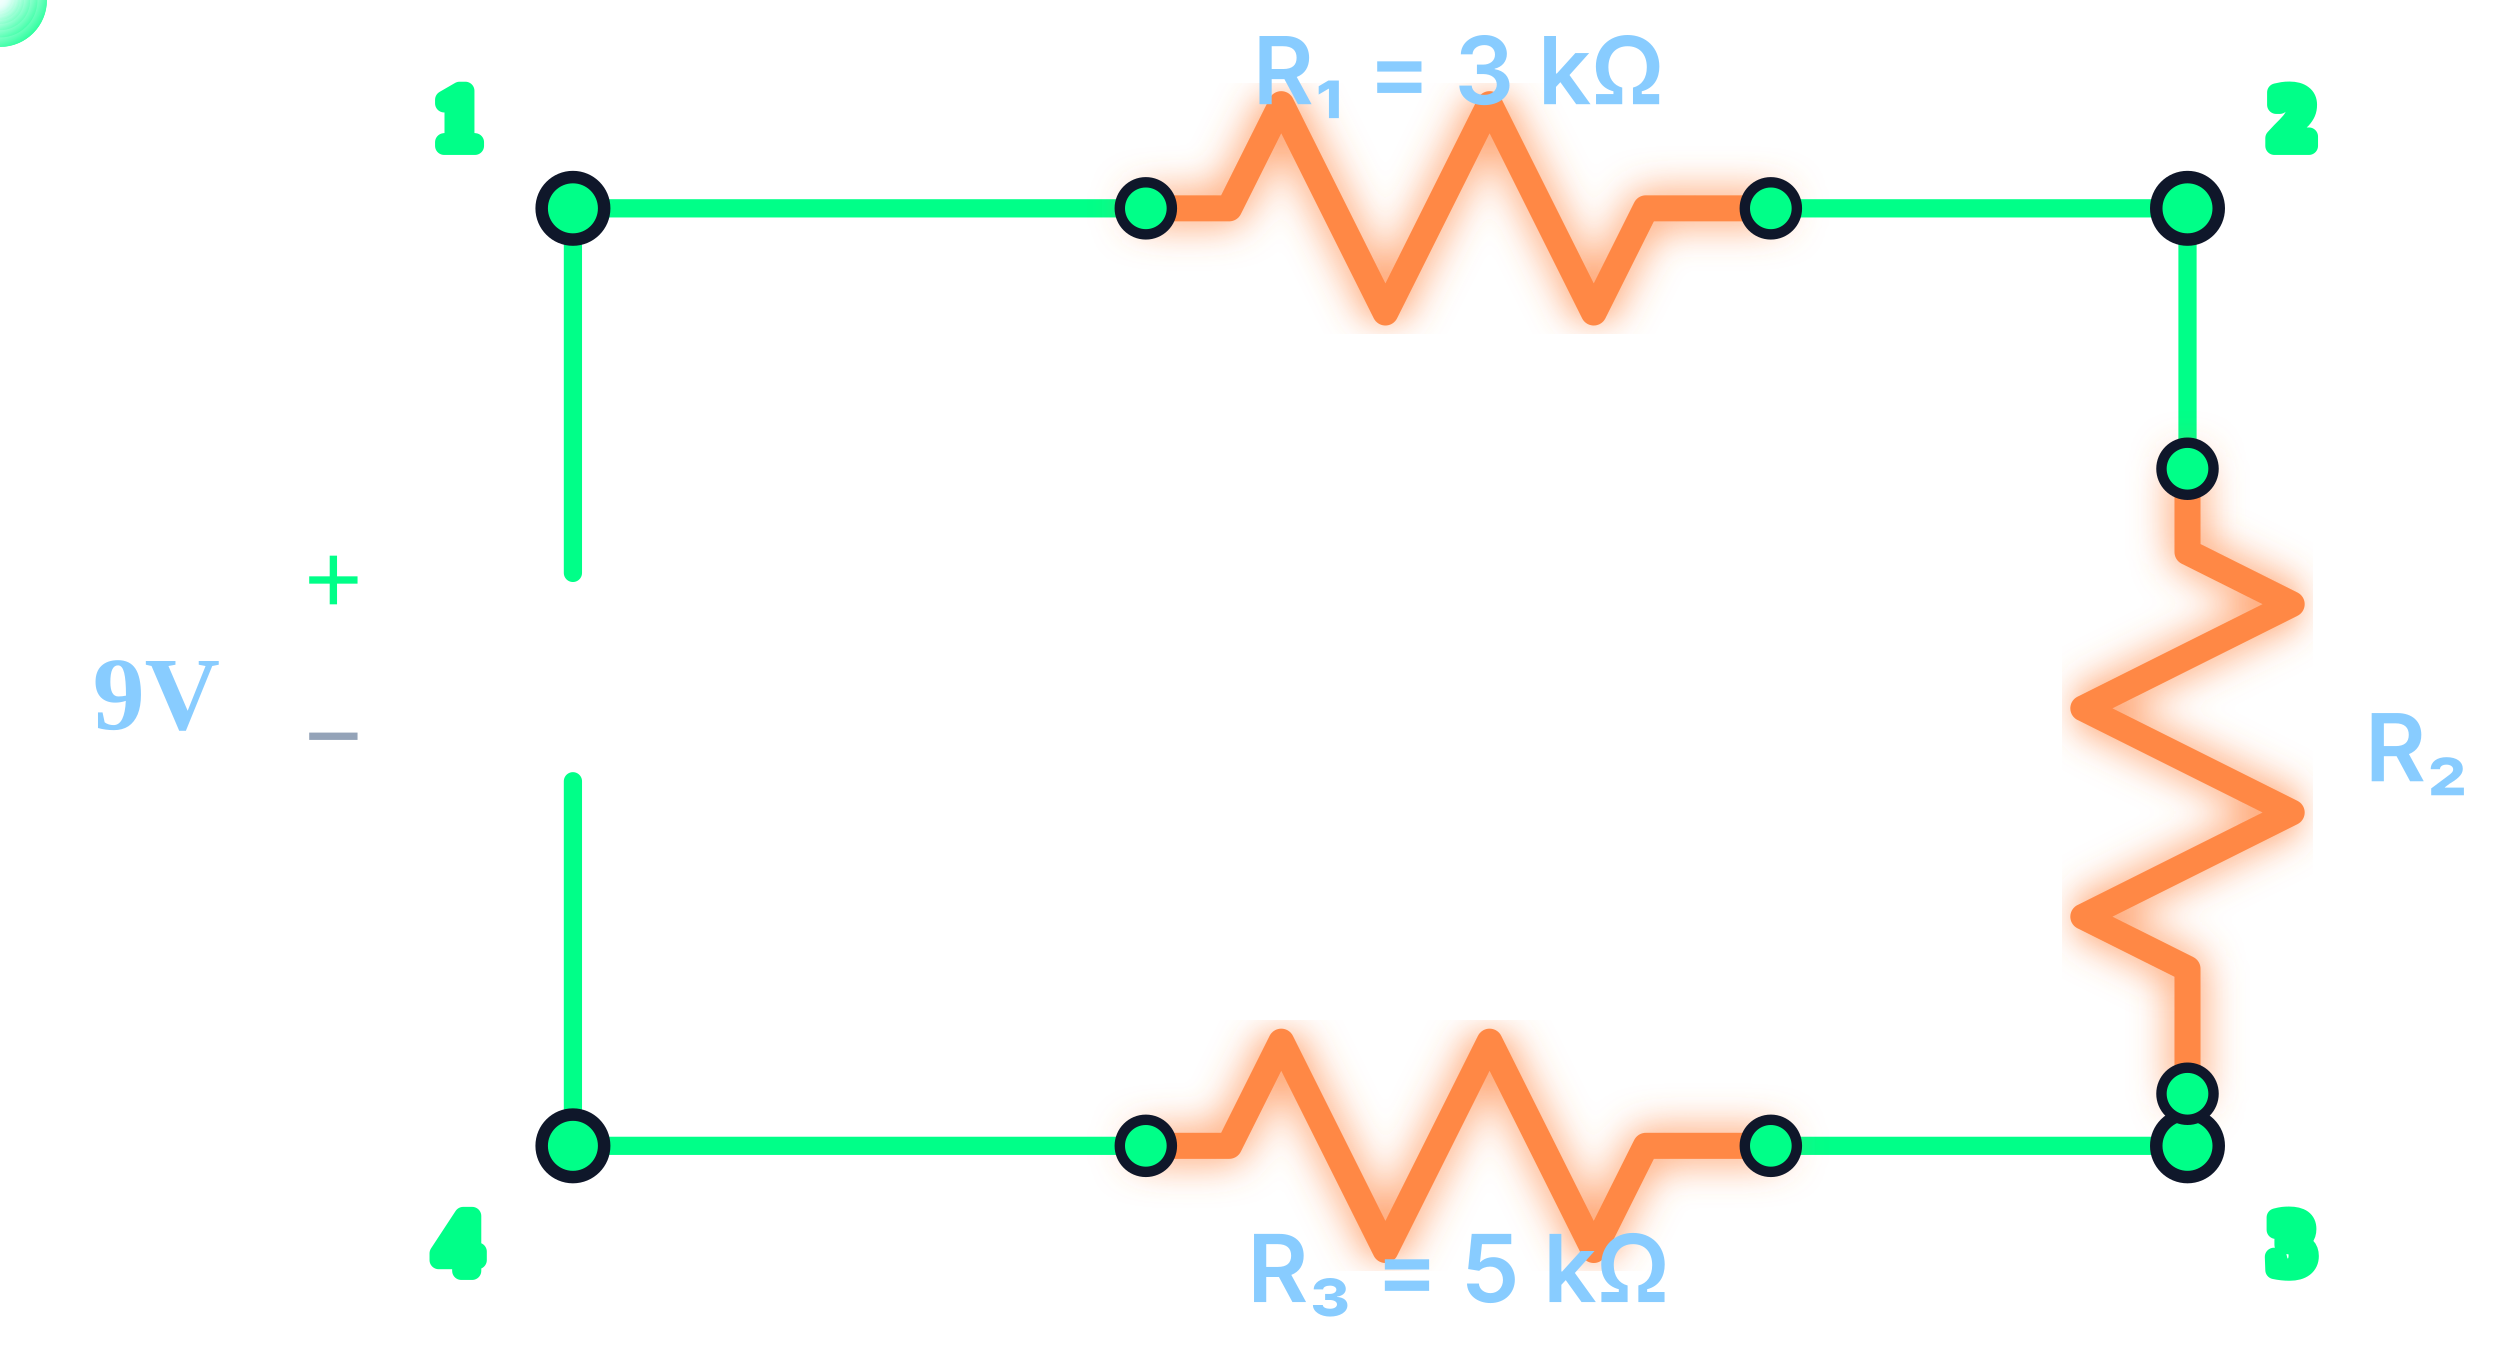
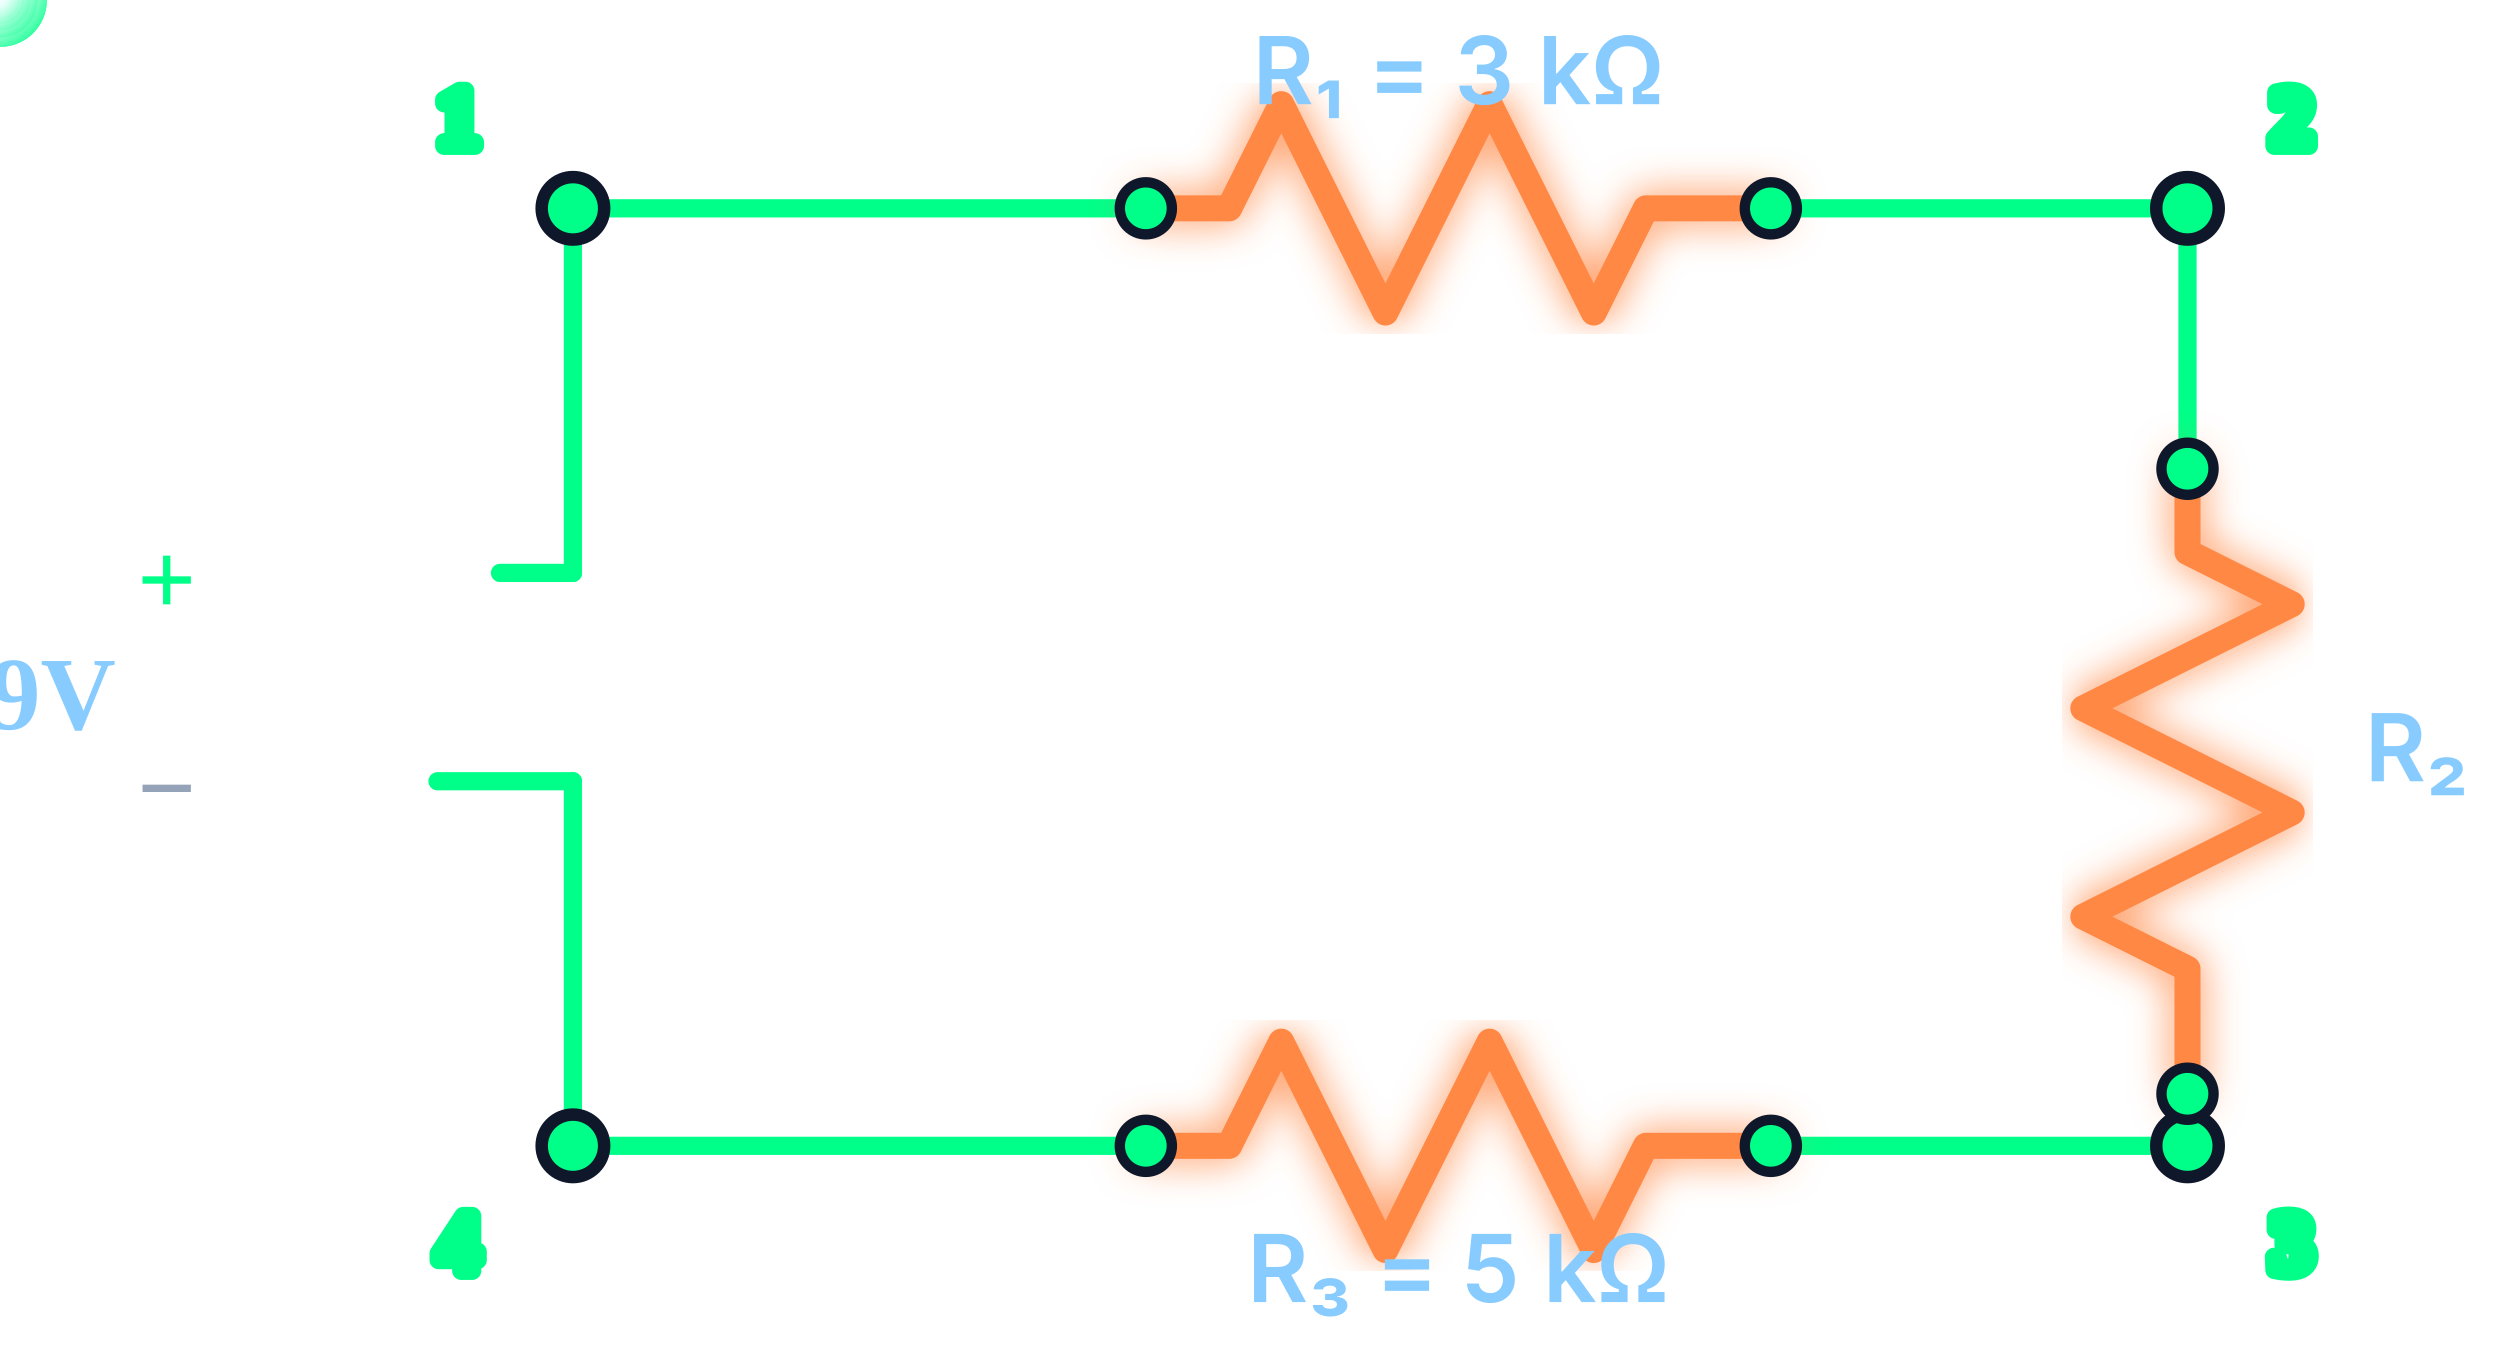
<svg xmlns="http://www.w3.org/2000/svg" xmlns:xlink="http://www.w3.org/1999/xlink" viewBox="0 0 240 130" role="img" aria-label="CircuiTry3D Logo - Three Resistor Circuit">
  <defs>
    <linearGradient id="wireGradient" x1="0%" y1="0%" x2="100%" y2="100%">
      <stop offset="0%" style="stop-color:#88ccff;stop-opacity:1" />
      <stop offset="100%" style="stop-color:#00ff88;stop-opacity:1" />
    </linearGradient>
    <linearGradient id="componentGradient" x1="0%" y1="0%" x2="100%" y2="0%">
      <stop offset="0%" style="stop-color:#ff8844;stop-opacity:1" />
      <stop offset="100%" style="stop-color:#ff8844;stop-opacity:1" />
    </linearGradient>
    <filter id="glow">
      <feGaussianBlur stdDeviation="2" result="coloredBlur" />
      <feMerge>
        <feMergeNode in="coloredBlur" />
        <feMergeNode in="SourceGraphic" />
      </feMerge>
    </filter>
    <filter id="photonGlow" x="-80%" y="-80%" width="260%" height="260%">
      <feGaussianBlur stdDeviation="3.0" result="blur" />
      <feColorMatrix in="blur" type="matrix" values="           1 0 0 0 0           0 1 0 0 0           0 0 1 0 0           0 0 0 16 -3.5" result="glow" />
      <feMerge>
        <feMergeNode in="glow" />
        <feMergeNode in="SourceGraphic" />
      </feMerge>
    </filter>
    <radialGradient id="photonFill" cx="35%" cy="35%" r="80%">
      <stop offset="0%" style="stop-color:#ffffff;stop-opacity:1" />
      <stop offset="46%" style="stop-color:#e8fffb;stop-opacity:1" />
      <stop offset="100%" style="stop-color:#00ff88;stop-opacity:1" />
    </radialGradient>
-     <path id="photonPath" d="M 55 110          L 55 75          L 55 55          L 55 20          L 100 20          L 110 20          L 118 20          L 123 10          L 133 30          L 143 10          L 153 30          L 158 20          L 170 20          L 210 20          L 210 45          L 210 53          L 220 58          L 200 68          L 220 78          L 200 88          L 210 93          L 210 95          L 210 110          L 180 110          L 175 110          L 118 110          L 123 100          L 133 120          L 143 100          L 153 120          L 158 110          L 100 110          L 55 110" />
+     <path id="photonPath" d="M 55 110          L 55 75          L 42 75          L 35 65          L 35 65          L 48 55          L 55 55          L 55 20          L 100 20          L 110 20          L 118 20          L 123 10          L 133 30          L 143 10          L 153 30          L 158 20          L 170 20          L 210 20          L 210 45          L 210 53          L 220 58          L 200 68          L 220 78          L 200 88          L 210 93          L 210 95          L 210 110          L 180 110          L 175 110          L 118 110          L 123 100          L 133 120          L 143 100          L 153 120          L 158 110          L 100 110          L 55 110" />
  </defs>
  <g stroke="#00ff88" stroke-width="1.75" fill="none" stroke-linecap="round" stroke-linejoin="round">
    <line x1="55" y1="20" x2="55" y2="55" stroke="#00ff88" stroke-width="1.75" />
+     <line x1="55" y1="55" x2="48" y2="55" stroke="#00ff88" stroke-width="1.75" />
+     <line x1="42" y1="75" x2="55" y2="75" stroke="#00ff88" stroke-width="1.75" />
    <line x1="55" y1="75" x2="55" y2="110" stroke="#00ff88" stroke-width="1.75" />
    <line x1="55" y1="20" x2="110" y2="20" stroke="#00ff88" stroke-width="1.75" />
    <g transform="translate(140, 20)" stroke="url(#componentGradient)" stroke-width="2.5" filter="url(#glow)">
      <polyline points="-30,0 -22,0 -17,-10 -7,10 3,-10 13,10 18,0 30,0" />
    </g>
    <line x1="170" y1="20" x2="210" y2="20" stroke="#00ff88" stroke-width="1.75" />
    <line x1="210" y1="20" x2="210" y2="45" stroke="#00ff88" stroke-width="1.75" />
    <g transform="translate(210, 75) rotate(90)" stroke="url(#componentGradient)" stroke-width="2.5" filter="url(#glow)">
      <polyline points="-30,0 -22,0 -17,-10 -7,10 3,-10 13,10 18,0 30,0" />
    </g>
    <line x1="210" y1="105" x2="210" y2="110" stroke="#00ff88" stroke-width="1.75" />
    <line x1="210" y1="110" x2="170" y2="110" stroke="#00ff88" stroke-width="1.75" />
    <g transform="translate(140, 110)" stroke="url(#componentGradient)" stroke-width="2.5" filter="url(#glow)">
      <polyline points="-30,0 -22,0 -17,-10 -7,10 3,-10 13,10 18,0 30,0" />
    </g>
    <line x1="110" y1="110" x2="55" y2="110" stroke="#00ff88" stroke-width="1.75" />
    <circle cx="55" cy="20" r="3" fill="#00ff88" stroke="#0f172a" stroke-width="1.2" />
    <circle cx="210" cy="20" r="3" fill="#00ff88" stroke="#0f172a" stroke-width="1.2" />
    <circle cx="210" cy="110" r="3" fill="#00ff88" stroke="#0f172a" stroke-width="1.2" />
    <circle cx="55" cy="110" r="3" fill="#00ff88" stroke="#0f172a" stroke-width="1.2" />
    <circle cx="110" cy="20" r="2.5" fill="#00ff88" stroke="#0f172a" stroke-width="1" />
    <circle cx="170" cy="20" r="2.5" fill="#00ff88" stroke="#0f172a" stroke-width="1" />
    <circle cx="210" cy="45" r="2.5" fill="#00ff88" stroke="#0f172a" stroke-width="1" />
    <circle cx="210" cy="105" r="2.5" fill="#00ff88" stroke="#0f172a" stroke-width="1" />
    <circle cx="170" cy="110" r="2.5" fill="#00ff88" stroke="#0f172a" stroke-width="1" />
    <circle cx="110" cy="110" r="2.5" fill="#00ff88" stroke="#0f172a" stroke-width="1" />
    <text x="42" y="14" font-size="8" fill="#94a3b8" font-weight="bold">1</text>
    <text x="218" y="14" font-size="8" fill="#94a3b8" font-weight="bold">2</text>
    <text x="218" y="122" font-size="8" fill="#94a3b8" font-weight="bold">3</text>
    <text x="42" y="122" font-size="8" fill="#94a3b8" font-weight="bold">4</text>
  </g>
-   <g transform="translate(55, 65)">
-     <line x1="-10" y1="-10" x2="10" y2="-10" stroke="url(#componentGradient)" stroke-width="3.5" stroke-linecap="round" filter="url(#glow)" />
-     <line x1="-5" y1="10" x2="5" y2="10" stroke="url(#componentGradient)" stroke-width="2" stroke-linecap="round" filter="url(#glow)" />
+   <g>
+     <line x1="22" y1="55" x2="48" y2="55" stroke="#ff8844" stroke-width="3" stroke-linecap="round" filter="url(#glow)" />
+     <line x1="28" y1="75" x2="42" y2="75" stroke="#ff8844" stroke-width="2.5" stroke-linecap="round" filter="url(#glow)" />
  </g>
-   <text x="32" y="59" font-size="10" fill="#00ff88" font-weight="bold" text-anchor="middle">+</text>
-   <text x="32" y="74" font-size="10" fill="#94a3b8" font-weight="bold" text-anchor="middle">−</text>
-   <text x="15" y="70" font-size="10" fill="#88ccff" font-weight="bold" text-anchor="middle">9V</text>
+   <text x="16" y="59" font-size="10" fill="#00ff88" font-weight="bold" text-anchor="middle">+</text>
+   <text x="16" y="79" font-size="10" fill="#94a3b8" font-weight="bold" text-anchor="middle">−</text>
+   <text x="5" y="70" font-size="10" fill="#88ccff" font-weight="bold" text-anchor="middle">9V</text>
  <g font-family="system-ui, -apple-system, sans-serif" font-size="9" fill="#88ccff" text-anchor="middle" font-weight="600">
    <text x="140" y="10">R₁ = 3 kΩ</text>
    <text x="232" y="75">R₂</text>
    <text x="140" y="125">R₃ = 5 kΩ</text>
  </g>
  <g aria-hidden="true" filter="url(#photonGlow)">
    <g>
      <circle r="4.5" fill="url(#photonFill)" opacity="1">
        <animateMotion dur="3.4s" repeatCount="indefinite" rotate="auto">
          <mpath href="#photonPath" xlink:href="#photonPath" />
        </animateMotion>
      </circle>
      <circle r="3.6" fill="url(#photonFill)" opacity="0.55">
        <animateMotion dur="3.4s" repeatCount="indefinite" rotate="auto" begin="-0.14s">
          <mpath href="#photonPath" xlink:href="#photonPath" />
        </animateMotion>
      </circle>
      <circle r="2.9" fill="url(#photonFill)" opacity="0.32">
        <animateMotion dur="3.4s" repeatCount="indefinite" rotate="auto" begin="-0.28s">
          <mpath href="#photonPath" xlink:href="#photonPath" />
        </animateMotion>
      </circle>
      <circle r="2.3" fill="url(#photonFill)" opacity="0.2">
        <animateMotion dur="3.4s" repeatCount="indefinite" rotate="auto" begin="-0.42s">
          <mpath href="#photonPath" xlink:href="#photonPath" />
        </animateMotion>
      </circle>
      <circle r="1.9" fill="url(#photonFill)" opacity="0.12">
        <animateMotion dur="3.4s" repeatCount="indefinite" rotate="auto" begin="-0.56s">
          <mpath href="#photonPath" xlink:href="#photonPath" />
        </animateMotion>
      </circle>
      <circle r="1.5" fill="url(#photonFill)" opacity="0.08">
        <animateMotion dur="3.4s" repeatCount="indefinite" rotate="auto" begin="-0.70s">
          <mpath href="#photonPath" xlink:href="#photonPath" />
        </animateMotion>
      </circle>
      <circle r="1.2" fill="url(#photonFill)" opacity="0.06">
        <animateMotion dur="3.4s" repeatCount="indefinite" rotate="auto" begin="-0.84s">
          <mpath href="#photonPath" xlink:href="#photonPath" />
        </animateMotion>
      </circle>
    </g>
    <g>
      <circle r="4.5" fill="url(#photonFill)" opacity="1">
        <animateMotion dur="3.4s" repeatCount="indefinite" rotate="auto" begin="-1.7s">
          <mpath href="#photonPath" xlink:href="#photonPath" />
        </animateMotion>
      </circle>
      <circle r="3.6" fill="url(#photonFill)" opacity="0.55">
        <animateMotion dur="3.4s" repeatCount="indefinite" rotate="auto" begin="-1.84s">
          <mpath href="#photonPath" xlink:href="#photonPath" />
        </animateMotion>
      </circle>
      <circle r="2.9" fill="url(#photonFill)" opacity="0.32">
        <animateMotion dur="3.4s" repeatCount="indefinite" rotate="auto" begin="-1.98s">
          <mpath href="#photonPath" xlink:href="#photonPath" />
        </animateMotion>
      </circle>
      <circle r="2.3" fill="url(#photonFill)" opacity="0.2">
        <animateMotion dur="3.4s" repeatCount="indefinite" rotate="auto" begin="-2.12s">
          <mpath href="#photonPath" xlink:href="#photonPath" />
        </animateMotion>
      </circle>
      <circle r="1.9" fill="url(#photonFill)" opacity="0.12">
        <animateMotion dur="3.4s" repeatCount="indefinite" rotate="auto" begin="-2.26s">
          <mpath href="#photonPath" xlink:href="#photonPath" />
        </animateMotion>
      </circle>
      <circle r="1.5" fill="url(#photonFill)" opacity="0.08">
        <animateMotion dur="3.4s" repeatCount="indefinite" rotate="auto" begin="-2.40s">
          <mpath href="#photonPath" xlink:href="#photonPath" />
        </animateMotion>
      </circle>
      <circle r="1.2" fill="url(#photonFill)" opacity="0.06">
        <animateMotion dur="3.4s" repeatCount="indefinite" rotate="auto" begin="-2.54s">
          <mpath href="#photonPath" xlink:href="#photonPath" />
        </animateMotion>
      </circle>
    </g>
  </g>
</svg>
